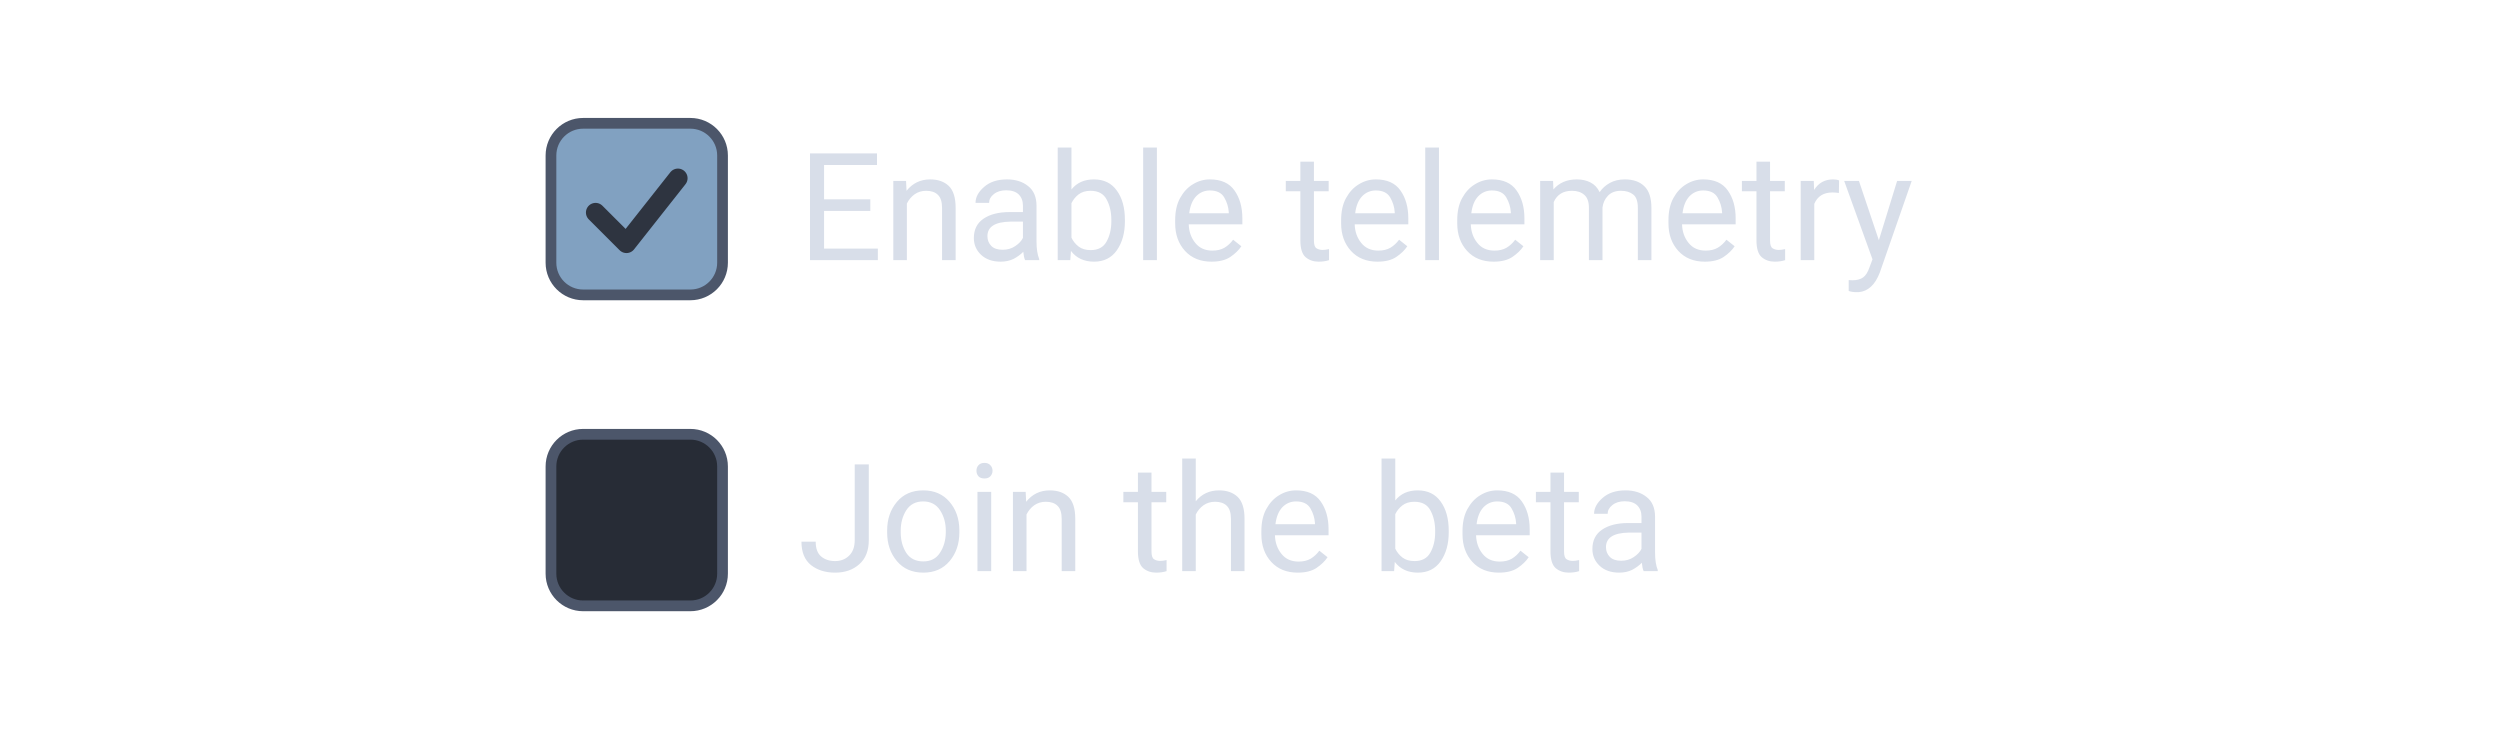
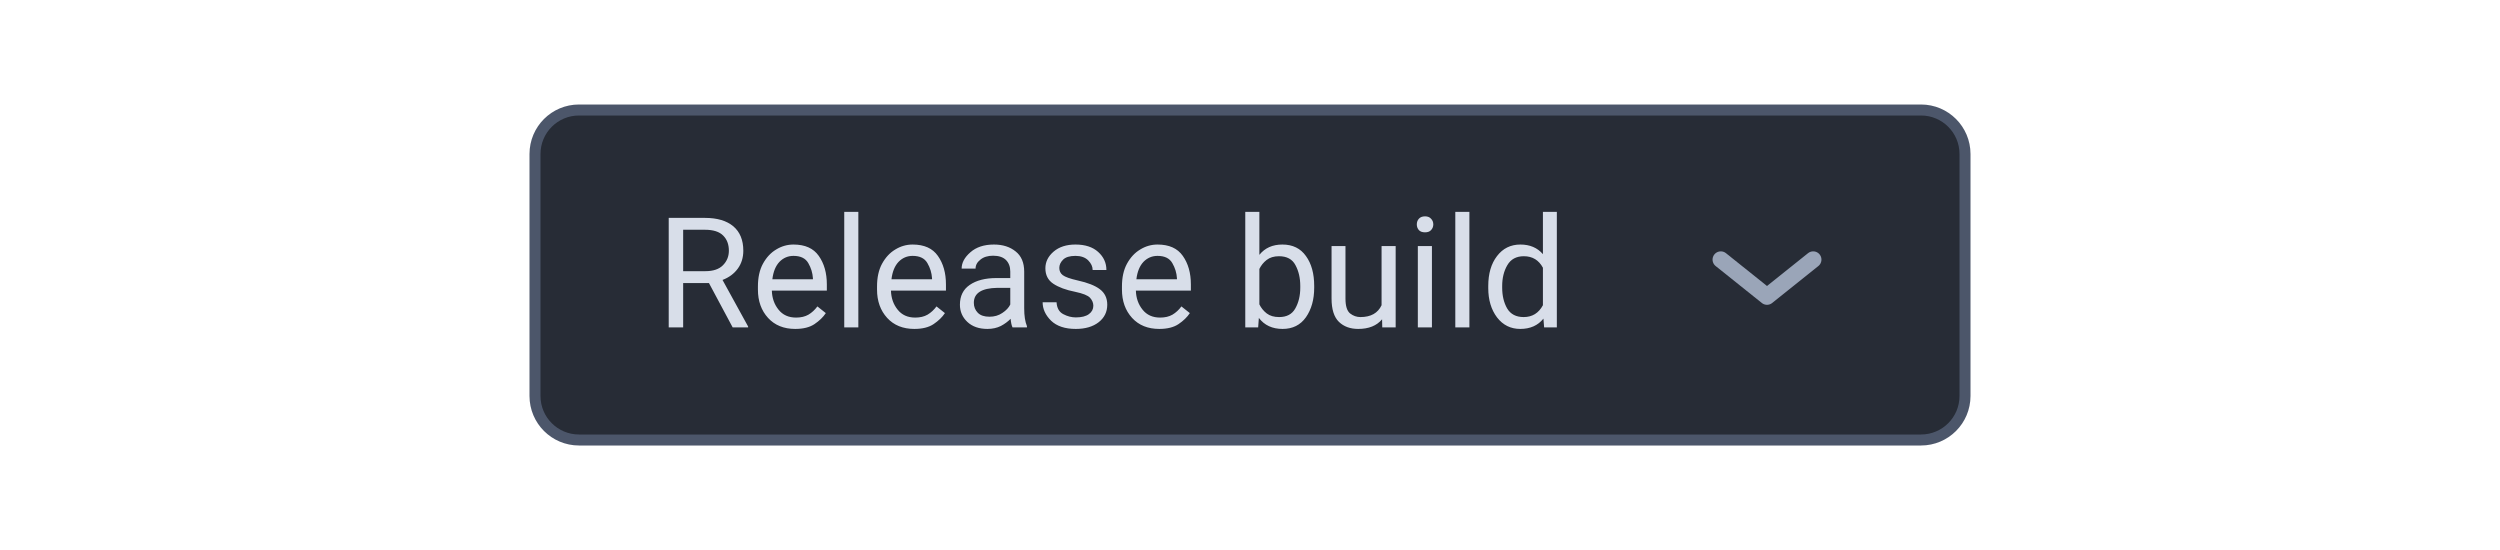
- <svg xmlns="http://www.w3.org/2000/svg" width="240" height="70" viewBox="-10 -10 150.38 68">
+ <svg xmlns="http://www.w3.org/2000/svg" width="200" height="44" viewBox="-10 -10 150 50">
  <g transform="translate(0.00 0.00)">
-     <rect x="0.00" y="1.50" width="16.00" height="16.00" rx="3" fill="#81a1c1" stroke="#4c566a" stroke-width="1" />
-     <polyline points="4.16,9.82 7.04,12.70 11.84,6.62" fill="none" stroke="#2e3440" stroke-width="1.8" stroke-linecap="round" stroke-linejoin="round" />
-     <text x="23.00" y="14.26" text-anchor="start" font-family="system-ui, -apple-system, 'Segoe UI', Roboto, sans-serif" font-size="14" fill="#d8dee9">Enable telemetry</text>
-     <rect x="0.00" y="30.50" width="16.00" height="16.00" rx="3" fill="#272c36" stroke="#4c566a" stroke-width="1" />
-     <text x="23.00" y="43.26" text-anchor="start" font-family="system-ui, -apple-system, 'Segoe UI', Roboto, sans-serif" font-size="14" fill="#d8dee9">Join the beta</text>
+     <rect x="0.00" y="0.00" width="130.00" height="30.00" rx="4" fill="#272c36" stroke="#4c566a" stroke-width="1" />
+     <text x="11.00" y="19.76" text-anchor="start" font-family="system-ui, -apple-system, 'Segoe UI', Roboto, sans-serif" font-size="14" fill="#d8dee9">Release build</text>
+     <polyline points="107.80,13.60 112.00,16.96 116.20,13.60" fill="none" stroke="#9aa5b8" stroke-width="1.5" stroke-linecap="round" stroke-linejoin="round" />
  </g>
</svg>
